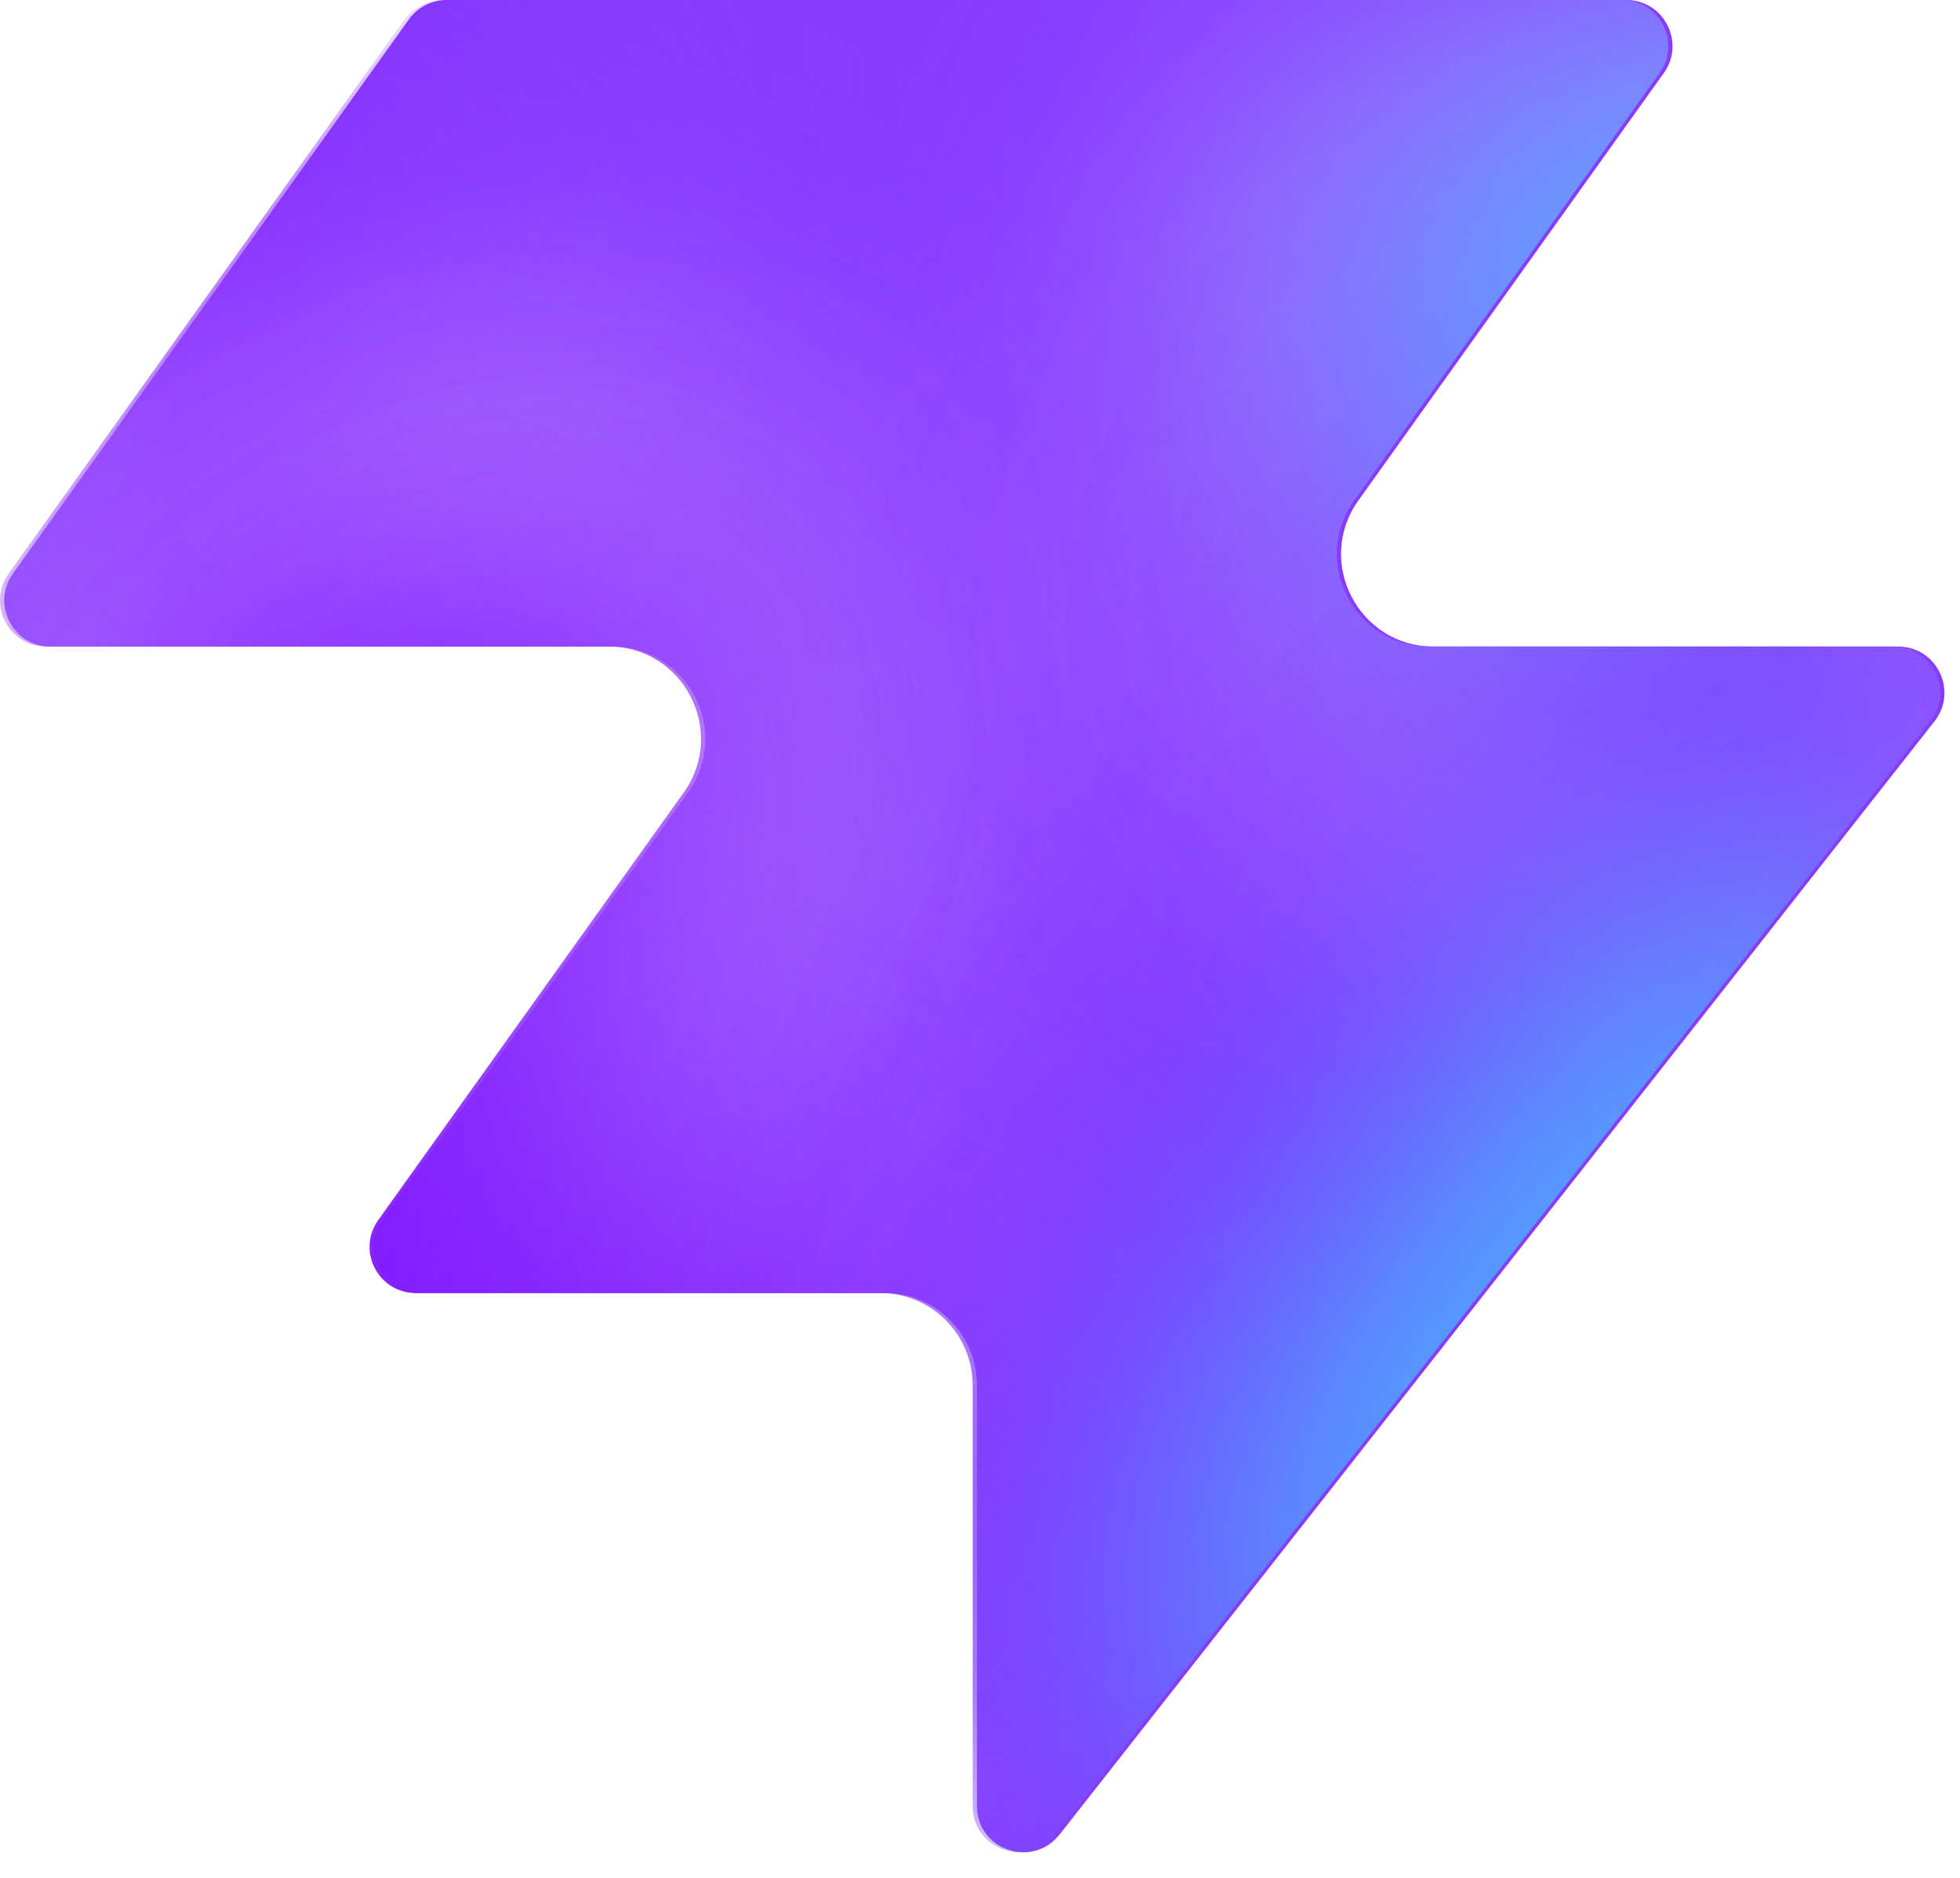
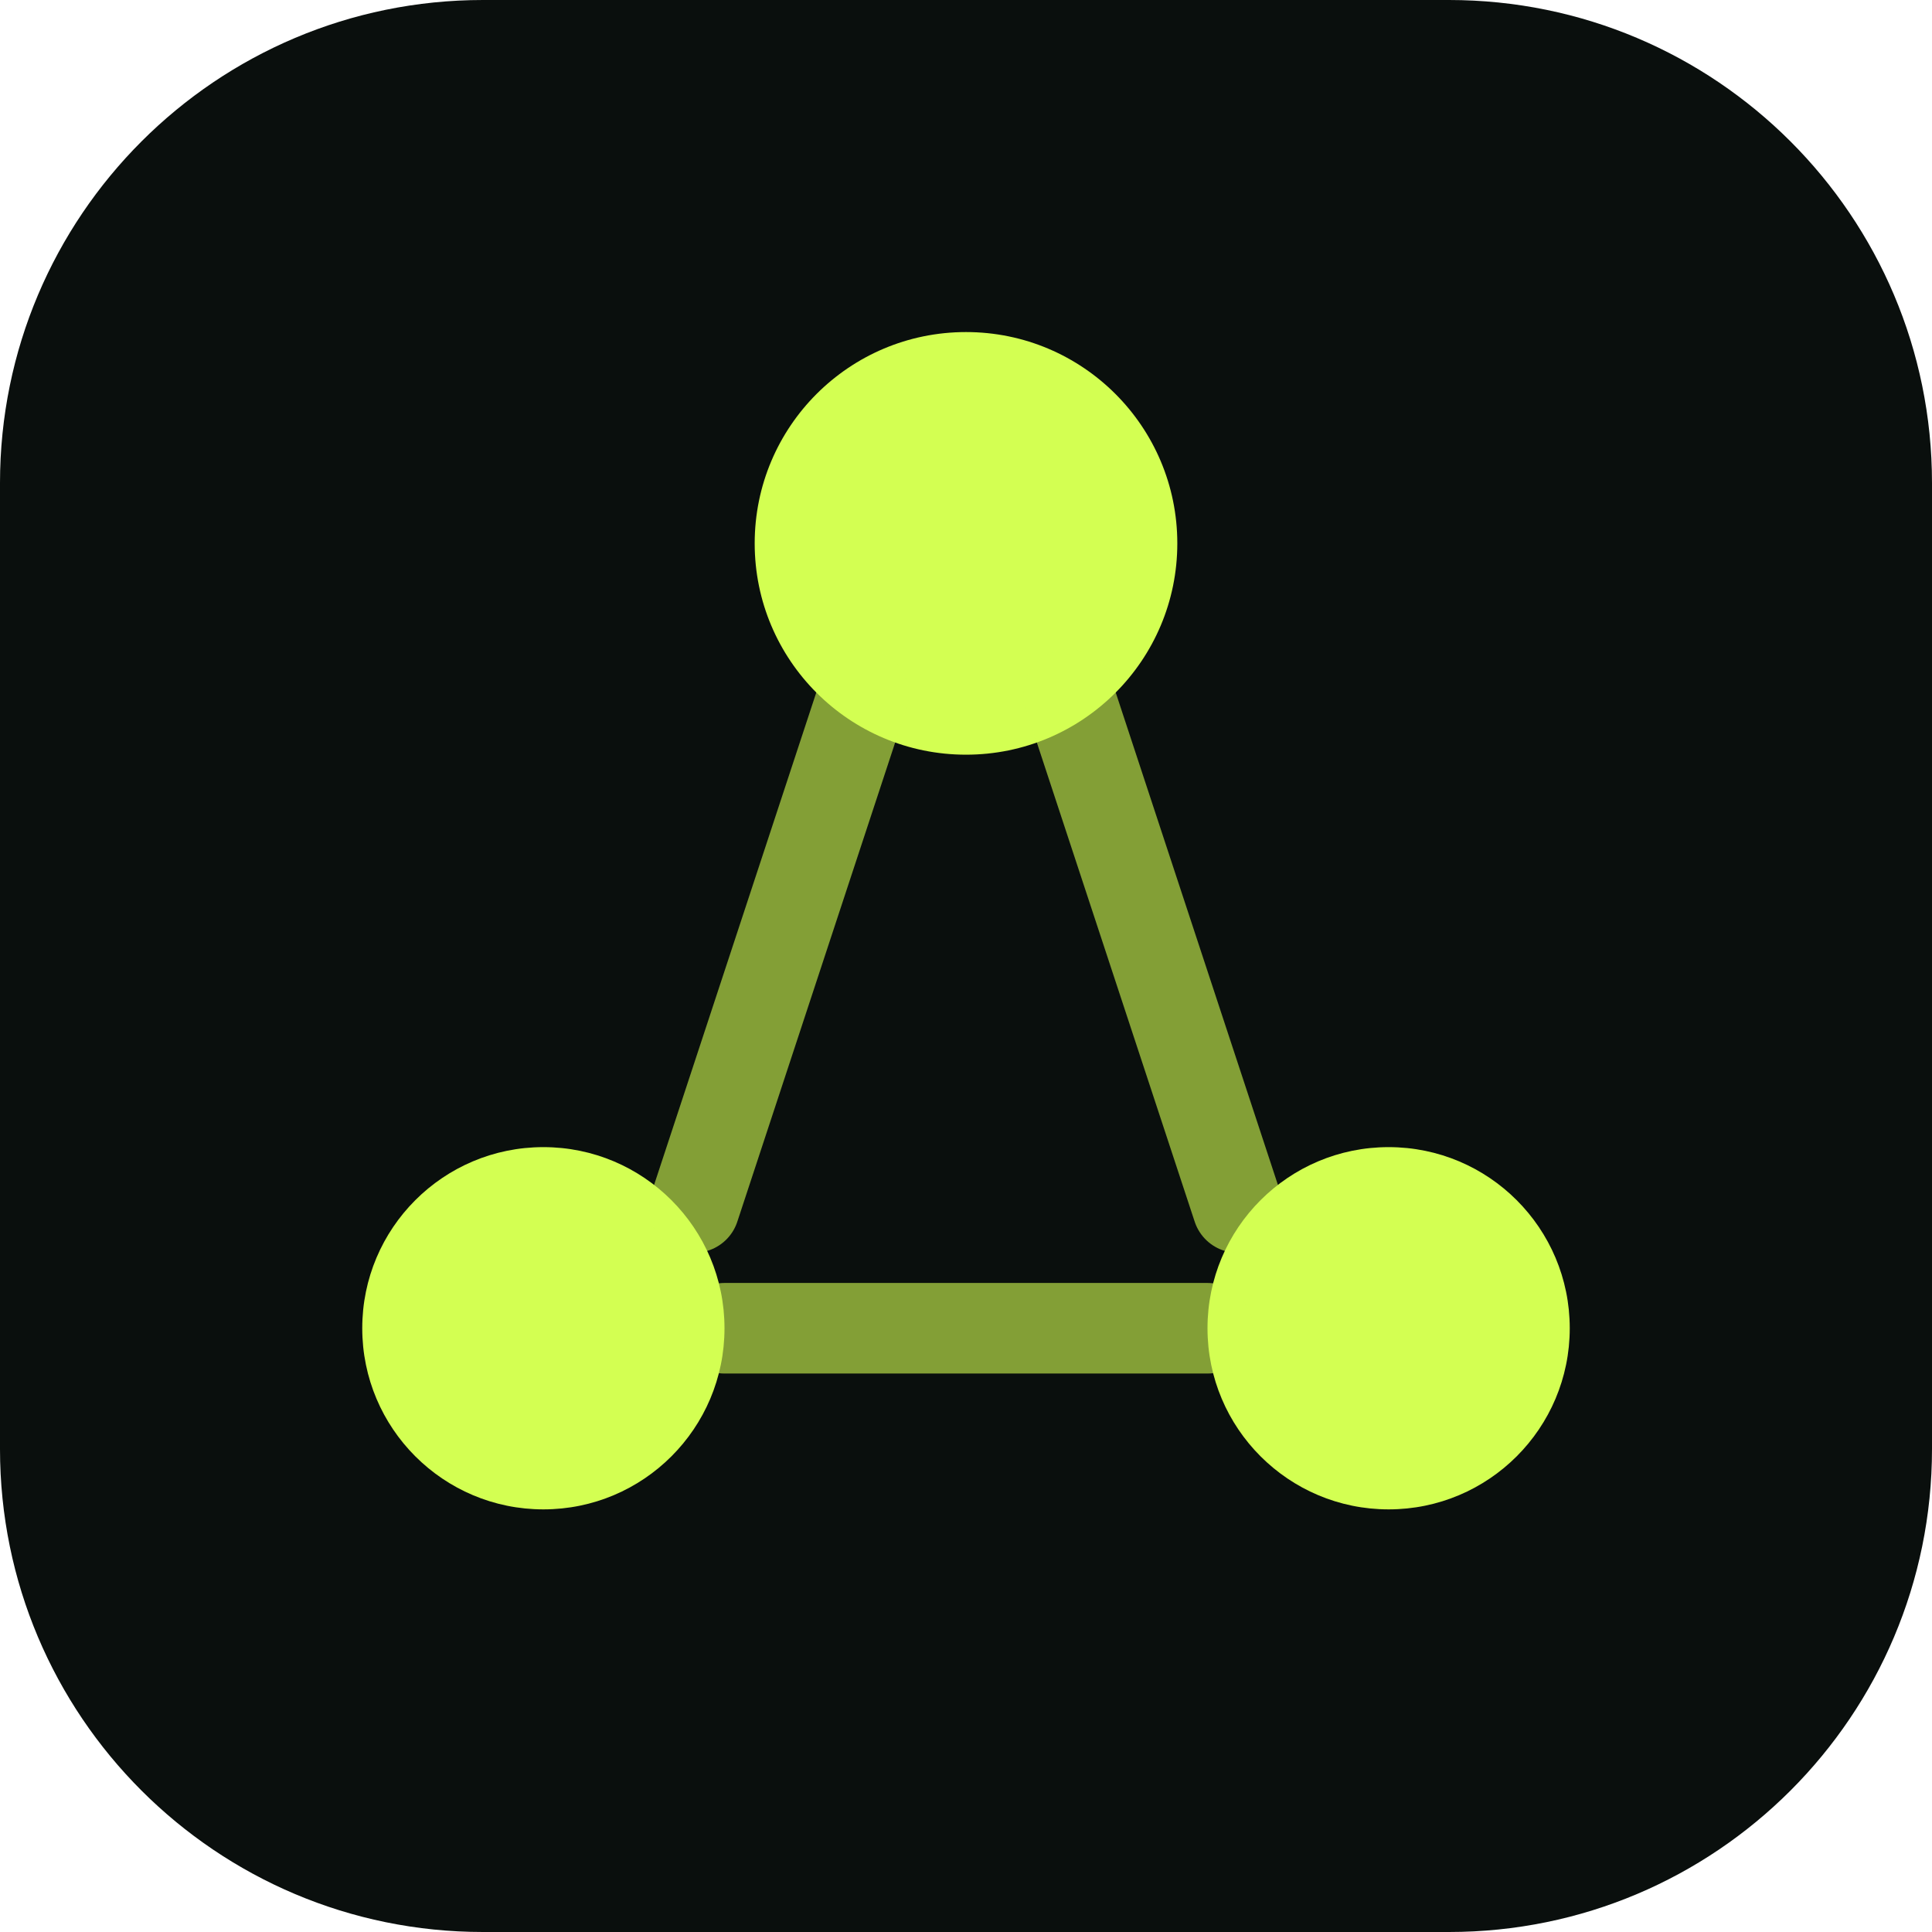
- <svg xmlns="http://www.w3.org/2000/svg" width="48" height="46" fill="none" viewBox="0 0 48 46">
-   <path fill="#863bff" d="M25.946 44.938c-.664.845-2.021.375-2.021-.698V33.937a2.26 2.26 0 0 0-2.262-2.262H10.287c-.92 0-1.456-1.04-.92-1.788l7.48-10.471c1.07-1.497 0-3.578-1.842-3.578H1.237c-.92 0-1.456-1.04-.92-1.788L10.013.474c.214-.297.556-.474.92-.474h28.894c.92 0 1.456 1.04.92 1.788l-7.48 10.471c-1.07 1.498 0 3.579 1.842 3.579h11.377c.943 0 1.473 1.088.89 1.83L25.947 44.94z" style="fill:#863bff;fill:color(display-p3 .525 .23 1);fill-opacity:1" />
-   <mask id="a" width="48" height="46" x="0" y="0" maskUnits="userSpaceOnUse" style="mask-type:alpha">
-     <path fill="#000" d="M25.842 44.938c-.664.844-2.021.375-2.021-.698V33.937a2.26 2.26 0 0 0-2.262-2.262H10.183c-.92 0-1.456-1.04-.92-1.788l7.48-10.471c1.07-1.498 0-3.579-1.842-3.579H1.133c-.92 0-1.456-1.04-.92-1.787L9.91.473c.214-.297.556-.474.92-.474h28.894c.92 0 1.456 1.04.92 1.788l-7.48 10.471c-1.07 1.498 0 3.578 1.842 3.578h11.377c.943 0 1.473 1.088.89 1.832L25.843 44.94z" style="fill:#000;fill-opacity:1" />
-   </mask>
-   <g mask="url(#a)">
-     <g filter="url(#b)">
-       <ellipse cx="5.508" cy="14.704" fill="#ede6ff" rx="5.508" ry="14.704" style="fill:#ede6ff;fill:color(display-p3 .927 .903 1);fill-opacity:1" transform="matrix(.00324 1 1 -.00324 -4.47 31.516)" />
-     </g>
-     <g filter="url(#c)">
-       <ellipse cx="10.399" cy="29.851" fill="#ede6ff" rx="10.399" ry="29.851" style="fill:#ede6ff;fill:color(display-p3 .927 .903 1);fill-opacity:1" transform="matrix(.00324 1 1 -.00324 -39.328 7.883)" />
-     </g>
-     <g filter="url(#d)">
-       <ellipse cx="5.508" cy="30.487" fill="#7e14ff" rx="5.508" ry="30.487" style="fill:#7e14ff;fill:color(display-p3 .492 .077 1);fill-opacity:1" transform="rotate(89.814 -25.913 -14.639)scale(1 -1)" />
-     </g>
-     <g filter="url(#e)">
-       <ellipse cx="5.508" cy="30.599" fill="#7e14ff" rx="5.508" ry="30.599" style="fill:#7e14ff;fill:color(display-p3 .492 .077 1);fill-opacity:1" transform="rotate(89.814 -32.644 -3.334)scale(1 -1)" />
-     </g>
-     <g filter="url(#f)">
-       <ellipse cx="5.508" cy="30.599" fill="#7e14ff" rx="5.508" ry="30.599" style="fill:#7e14ff;fill:color(display-p3 .492 .077 1);fill-opacity:1" transform="matrix(.00324 1 1 -.00324 -34.34 30.47)" />
-     </g>
-     <g filter="url(#g)">
-       <ellipse cx="14.072" cy="22.078" fill="#ede6ff" rx="14.072" ry="22.078" style="fill:#ede6ff;fill:color(display-p3 .927 .903 1);fill-opacity:1" transform="rotate(93.35 24.506 48.493)scale(-1 1)" />
-     </g>
-     <g filter="url(#h)">
-       <ellipse cx="3.47" cy="21.501" fill="#7e14ff" rx="3.47" ry="21.501" style="fill:#7e14ff;fill:color(display-p3 .492 .077 1);fill-opacity:1" transform="rotate(89.009 28.708 47.59)scale(-1 1)" />
-     </g>
-     <g filter="url(#i)">
-       <ellipse cx="3.47" cy="21.501" fill="#7e14ff" rx="3.47" ry="21.501" style="fill:#7e14ff;fill:color(display-p3 .492 .077 1);fill-opacity:1" transform="rotate(89.009 28.708 47.59)scale(-1 1)" />
-     </g>
-     <g filter="url(#j)">
-       <ellipse cx=".387" cy="8.972" fill="#7e14ff" rx="4.407" ry="29.108" style="fill:#7e14ff;fill:color(display-p3 .492 .077 1);fill-opacity:1" transform="rotate(39.51 .387 8.972)" />
-     </g>
-     <g filter="url(#k)">
-       <ellipse cx="47.523" cy="-6.092" fill="#7e14ff" rx="4.407" ry="29.108" style="fill:#7e14ff;fill:color(display-p3 .492 .077 1);fill-opacity:1" transform="rotate(37.892 47.523 -6.092)" />
-     </g>
-     <g filter="url(#l)">
-       <ellipse cx="41.412" cy="6.333" fill="#47bfff" rx="5.971" ry="9.665" style="fill:#47bfff;fill:color(display-p3 .28 .748 1);fill-opacity:1" transform="rotate(37.892 41.412 6.333)" />
-     </g>
-     <g filter="url(#m)">
-       <ellipse cx="-1.879" cy="38.332" fill="#7e14ff" rx="4.407" ry="29.108" style="fill:#7e14ff;fill:color(display-p3 .492 .077 1);fill-opacity:1" transform="rotate(37.892 -1.88 38.332)" />
-     </g>
-     <g filter="url(#n)">
-       <ellipse cx="-1.879" cy="38.332" fill="#7e14ff" rx="4.407" ry="29.108" style="fill:#7e14ff;fill:color(display-p3 .492 .077 1);fill-opacity:1" transform="rotate(37.892 -1.88 38.332)" />
-     </g>
-     <g filter="url(#o)">
-       <ellipse cx="35.651" cy="29.907" fill="#7e14ff" rx="4.407" ry="29.108" style="fill:#7e14ff;fill:color(display-p3 .492 .077 1);fill-opacity:1" transform="rotate(37.892 35.651 29.907)" />
-     </g>
-     <g filter="url(#p)">
-       <ellipse cx="38.418" cy="32.4" fill="#47bfff" rx="5.971" ry="15.297" style="fill:#47bfff;fill:color(display-p3 .28 .748 1);fill-opacity:1" transform="rotate(37.892 38.418 32.4)" />
-     </g>
-   </g>
-   <defs>
-     <filter id="b" width="60.045" height="41.654" x="-19.77" y="16.149" color-interpolation-filters="sRGB" filterUnits="userSpaceOnUse">
-       <feFlood flood-opacity="0" result="BackgroundImageFix" />
-       <feBlend in="SourceGraphic" in2="BackgroundImageFix" result="shape" />
-       <feGaussianBlur result="effect1_foregroundBlur_2002_17158" stdDeviation="7.659" />
-     </filter>
-     <filter id="c" width="90.34" height="51.437" x="-54.613" y="-7.533" color-interpolation-filters="sRGB" filterUnits="userSpaceOnUse">
-       <feFlood flood-opacity="0" result="BackgroundImageFix" />
-       <feBlend in="SourceGraphic" in2="BackgroundImageFix" result="shape" />
-       <feGaussianBlur result="effect1_foregroundBlur_2002_17158" stdDeviation="7.659" />
-     </filter>
-     <filter id="d" width="79.355" height="29.4" x="-49.64" y="2.03" color-interpolation-filters="sRGB" filterUnits="userSpaceOnUse">
-       <feFlood flood-opacity="0" result="BackgroundImageFix" />
-       <feBlend in="SourceGraphic" in2="BackgroundImageFix" result="shape" />
-       <feGaussianBlur result="effect1_foregroundBlur_2002_17158" stdDeviation="4.596" />
-     </filter>
-     <filter id="e" width="79.579" height="29.4" x="-45.045" y="20.029" color-interpolation-filters="sRGB" filterUnits="userSpaceOnUse">
-       <feFlood flood-opacity="0" result="BackgroundImageFix" />
-       <feBlend in="SourceGraphic" in2="BackgroundImageFix" result="shape" />
-       <feGaussianBlur result="effect1_foregroundBlur_2002_17158" stdDeviation="4.596" />
-     </filter>
-     <filter id="f" width="79.579" height="29.4" x="-43.513" y="21.178" color-interpolation-filters="sRGB" filterUnits="userSpaceOnUse">
-       <feFlood flood-opacity="0" result="BackgroundImageFix" />
-       <feBlend in="SourceGraphic" in2="BackgroundImageFix" result="shape" />
-       <feGaussianBlur result="effect1_foregroundBlur_2002_17158" stdDeviation="4.596" />
-     </filter>
-     <filter id="g" width="74.749" height="58.852" x="15.756" y="-17.901" color-interpolation-filters="sRGB" filterUnits="userSpaceOnUse">
-       <feFlood flood-opacity="0" result="BackgroundImageFix" />
-       <feBlend in="SourceGraphic" in2="BackgroundImageFix" result="shape" />
-       <feGaussianBlur result="effect1_foregroundBlur_2002_17158" stdDeviation="7.659" />
-     </filter>
-     <filter id="h" width="61.377" height="25.362" x="23.548" y="2.284" color-interpolation-filters="sRGB" filterUnits="userSpaceOnUse">
-       <feFlood flood-opacity="0" result="BackgroundImageFix" />
-       <feBlend in="SourceGraphic" in2="BackgroundImageFix" result="shape" />
-       <feGaussianBlur result="effect1_foregroundBlur_2002_17158" stdDeviation="4.596" />
-     </filter>
-     <filter id="i" width="61.377" height="25.362" x="23.548" y="2.284" color-interpolation-filters="sRGB" filterUnits="userSpaceOnUse">
-       <feFlood flood-opacity="0" result="BackgroundImageFix" />
-       <feBlend in="SourceGraphic" in2="BackgroundImageFix" result="shape" />
-       <feGaussianBlur result="effect1_foregroundBlur_2002_17158" stdDeviation="4.596" />
-     </filter>
-     <filter id="j" width="56.045" height="63.649" x="-27.636" y="-22.853" color-interpolation-filters="sRGB" filterUnits="userSpaceOnUse">
-       <feFlood flood-opacity="0" result="BackgroundImageFix" />
-       <feBlend in="SourceGraphic" in2="BackgroundImageFix" result="shape" />
-       <feGaussianBlur result="effect1_foregroundBlur_2002_17158" stdDeviation="4.596" />
-     </filter>
-     <filter id="k" width="54.814" height="64.646" x="20.116" y="-38.415" color-interpolation-filters="sRGB" filterUnits="userSpaceOnUse">
-       <feFlood flood-opacity="0" result="BackgroundImageFix" />
-       <feBlend in="SourceGraphic" in2="BackgroundImageFix" result="shape" />
-       <feGaussianBlur result="effect1_foregroundBlur_2002_17158" stdDeviation="4.596" />
-     </filter>
-     <filter id="l" width="33.541" height="35.313" x="24.641" y="-11.323" color-interpolation-filters="sRGB" filterUnits="userSpaceOnUse">
-       <feFlood flood-opacity="0" result="BackgroundImageFix" />
-       <feBlend in="SourceGraphic" in2="BackgroundImageFix" result="shape" />
-       <feGaussianBlur result="effect1_foregroundBlur_2002_17158" stdDeviation="4.596" />
-     </filter>
-     <filter id="m" width="54.814" height="64.646" x="-29.286" y="6.009" color-interpolation-filters="sRGB" filterUnits="userSpaceOnUse">
-       <feFlood flood-opacity="0" result="BackgroundImageFix" />
-       <feBlend in="SourceGraphic" in2="BackgroundImageFix" result="shape" />
-       <feGaussianBlur result="effect1_foregroundBlur_2002_17158" stdDeviation="4.596" />
-     </filter>
-     <filter id="n" width="54.814" height="64.646" x="-29.286" y="6.009" color-interpolation-filters="sRGB" filterUnits="userSpaceOnUse">
-       <feFlood flood-opacity="0" result="BackgroundImageFix" />
-       <feBlend in="SourceGraphic" in2="BackgroundImageFix" result="shape" />
-       <feGaussianBlur result="effect1_foregroundBlur_2002_17158" stdDeviation="4.596" />
-     </filter>
-     <filter id="o" width="54.814" height="64.646" x="8.244" y="-2.416" color-interpolation-filters="sRGB" filterUnits="userSpaceOnUse">
-       <feFlood flood-opacity="0" result="BackgroundImageFix" />
-       <feBlend in="SourceGraphic" in2="BackgroundImageFix" result="shape" />
-       <feGaussianBlur result="effect1_foregroundBlur_2002_17158" stdDeviation="4.596" />
-     </filter>
-     <filter id="p" width="39.409" height="43.623" x="18.713" y="10.588" color-interpolation-filters="sRGB" filterUnits="userSpaceOnUse">
-       <feFlood flood-opacity="0" result="BackgroundImageFix" />
-       <feBlend in="SourceGraphic" in2="BackgroundImageFix" result="shape" />
-       <feGaussianBlur result="effect1_foregroundBlur_2002_17158" stdDeviation="4.596" />
-     </filter>
-   </defs>
+ <svg xmlns="http://www.w3.org/2000/svg" viewBox="0 0 32 32">
+   <rect width="32" height="32" rx="8" fill="#0a0f0d" />
+   <circle cx="9" cy="22" r="3" fill="#d3ff52" />
+   <circle cx="23" cy="22" r="3" fill="#d3ff52" />
+   <circle cx="16" cy="9" r="3.5" fill="#d3ff52" />
+   <path d="M11.5 20 L14.3 11.5" stroke="#d3ff52" stroke-width="1.5" stroke-linecap="round" opacity="0.6" />
+   <path d="M20.5 20 L17.7 11.5" stroke="#d3ff52" stroke-width="1.5" stroke-linecap="round" opacity="0.6" />
+   <path d="M12 22 L20 22" stroke="#d3ff52" stroke-width="1.5" stroke-linecap="round" opacity="0.6" />
</svg>
